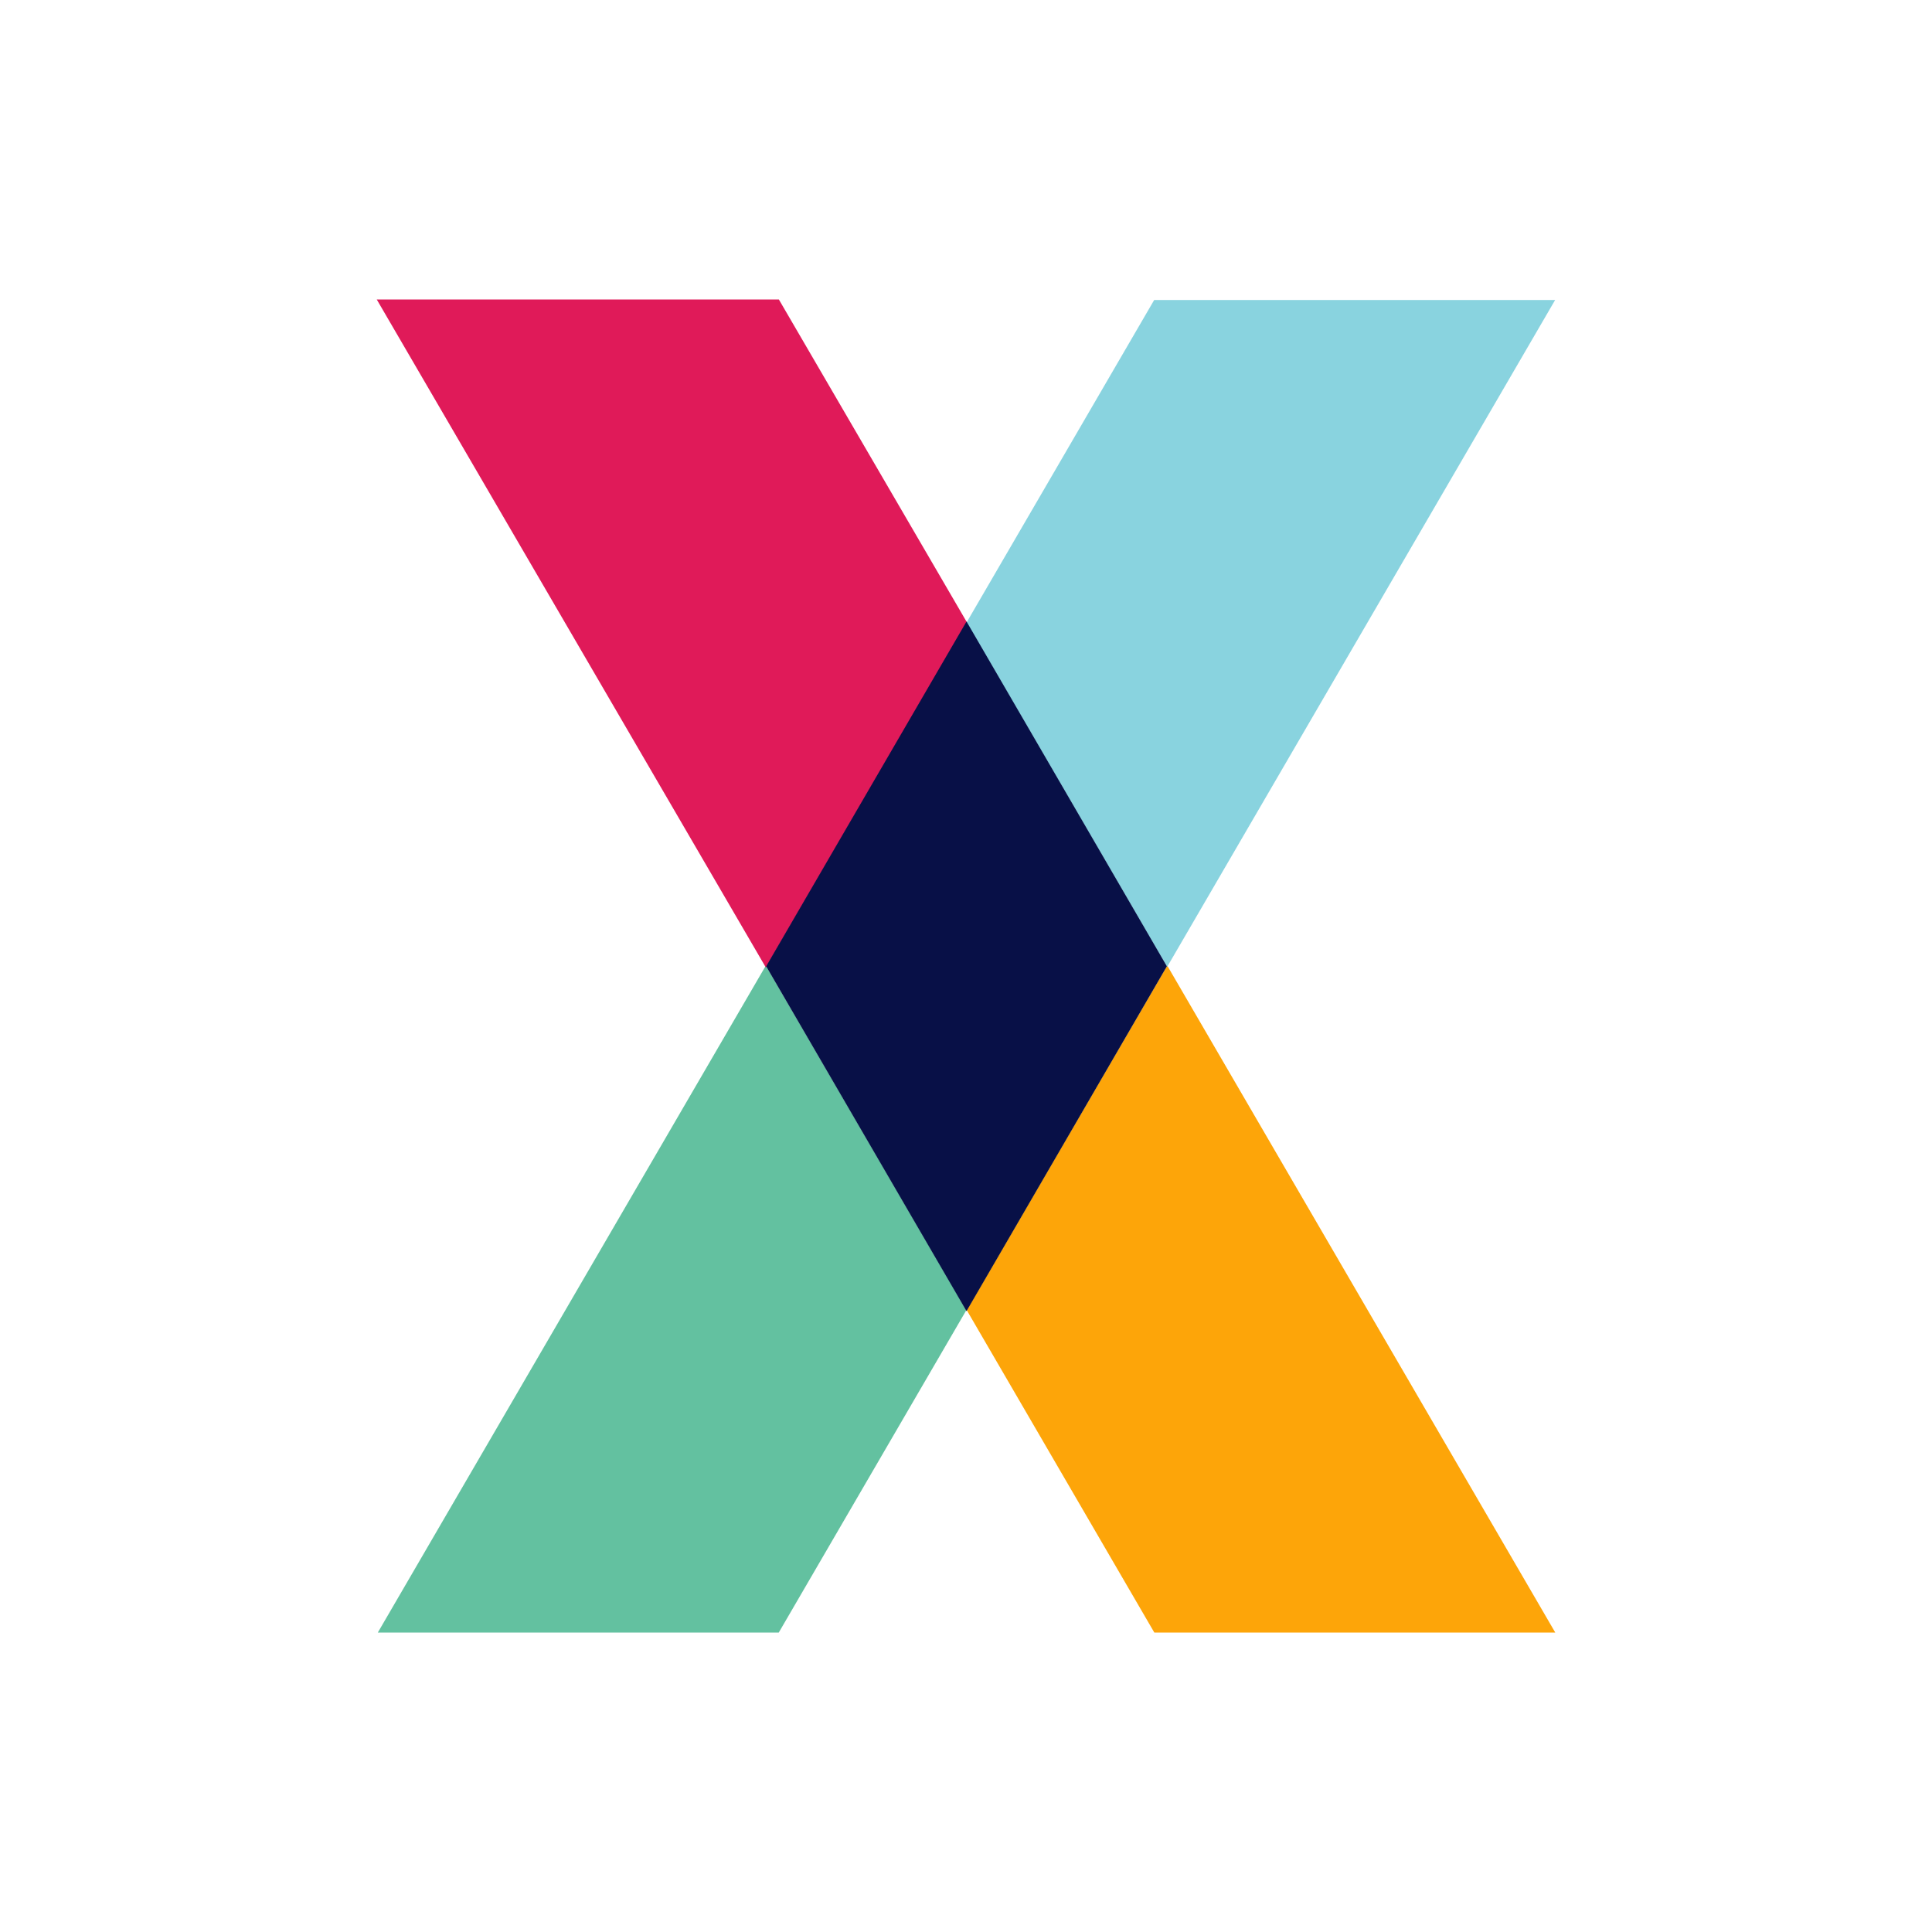
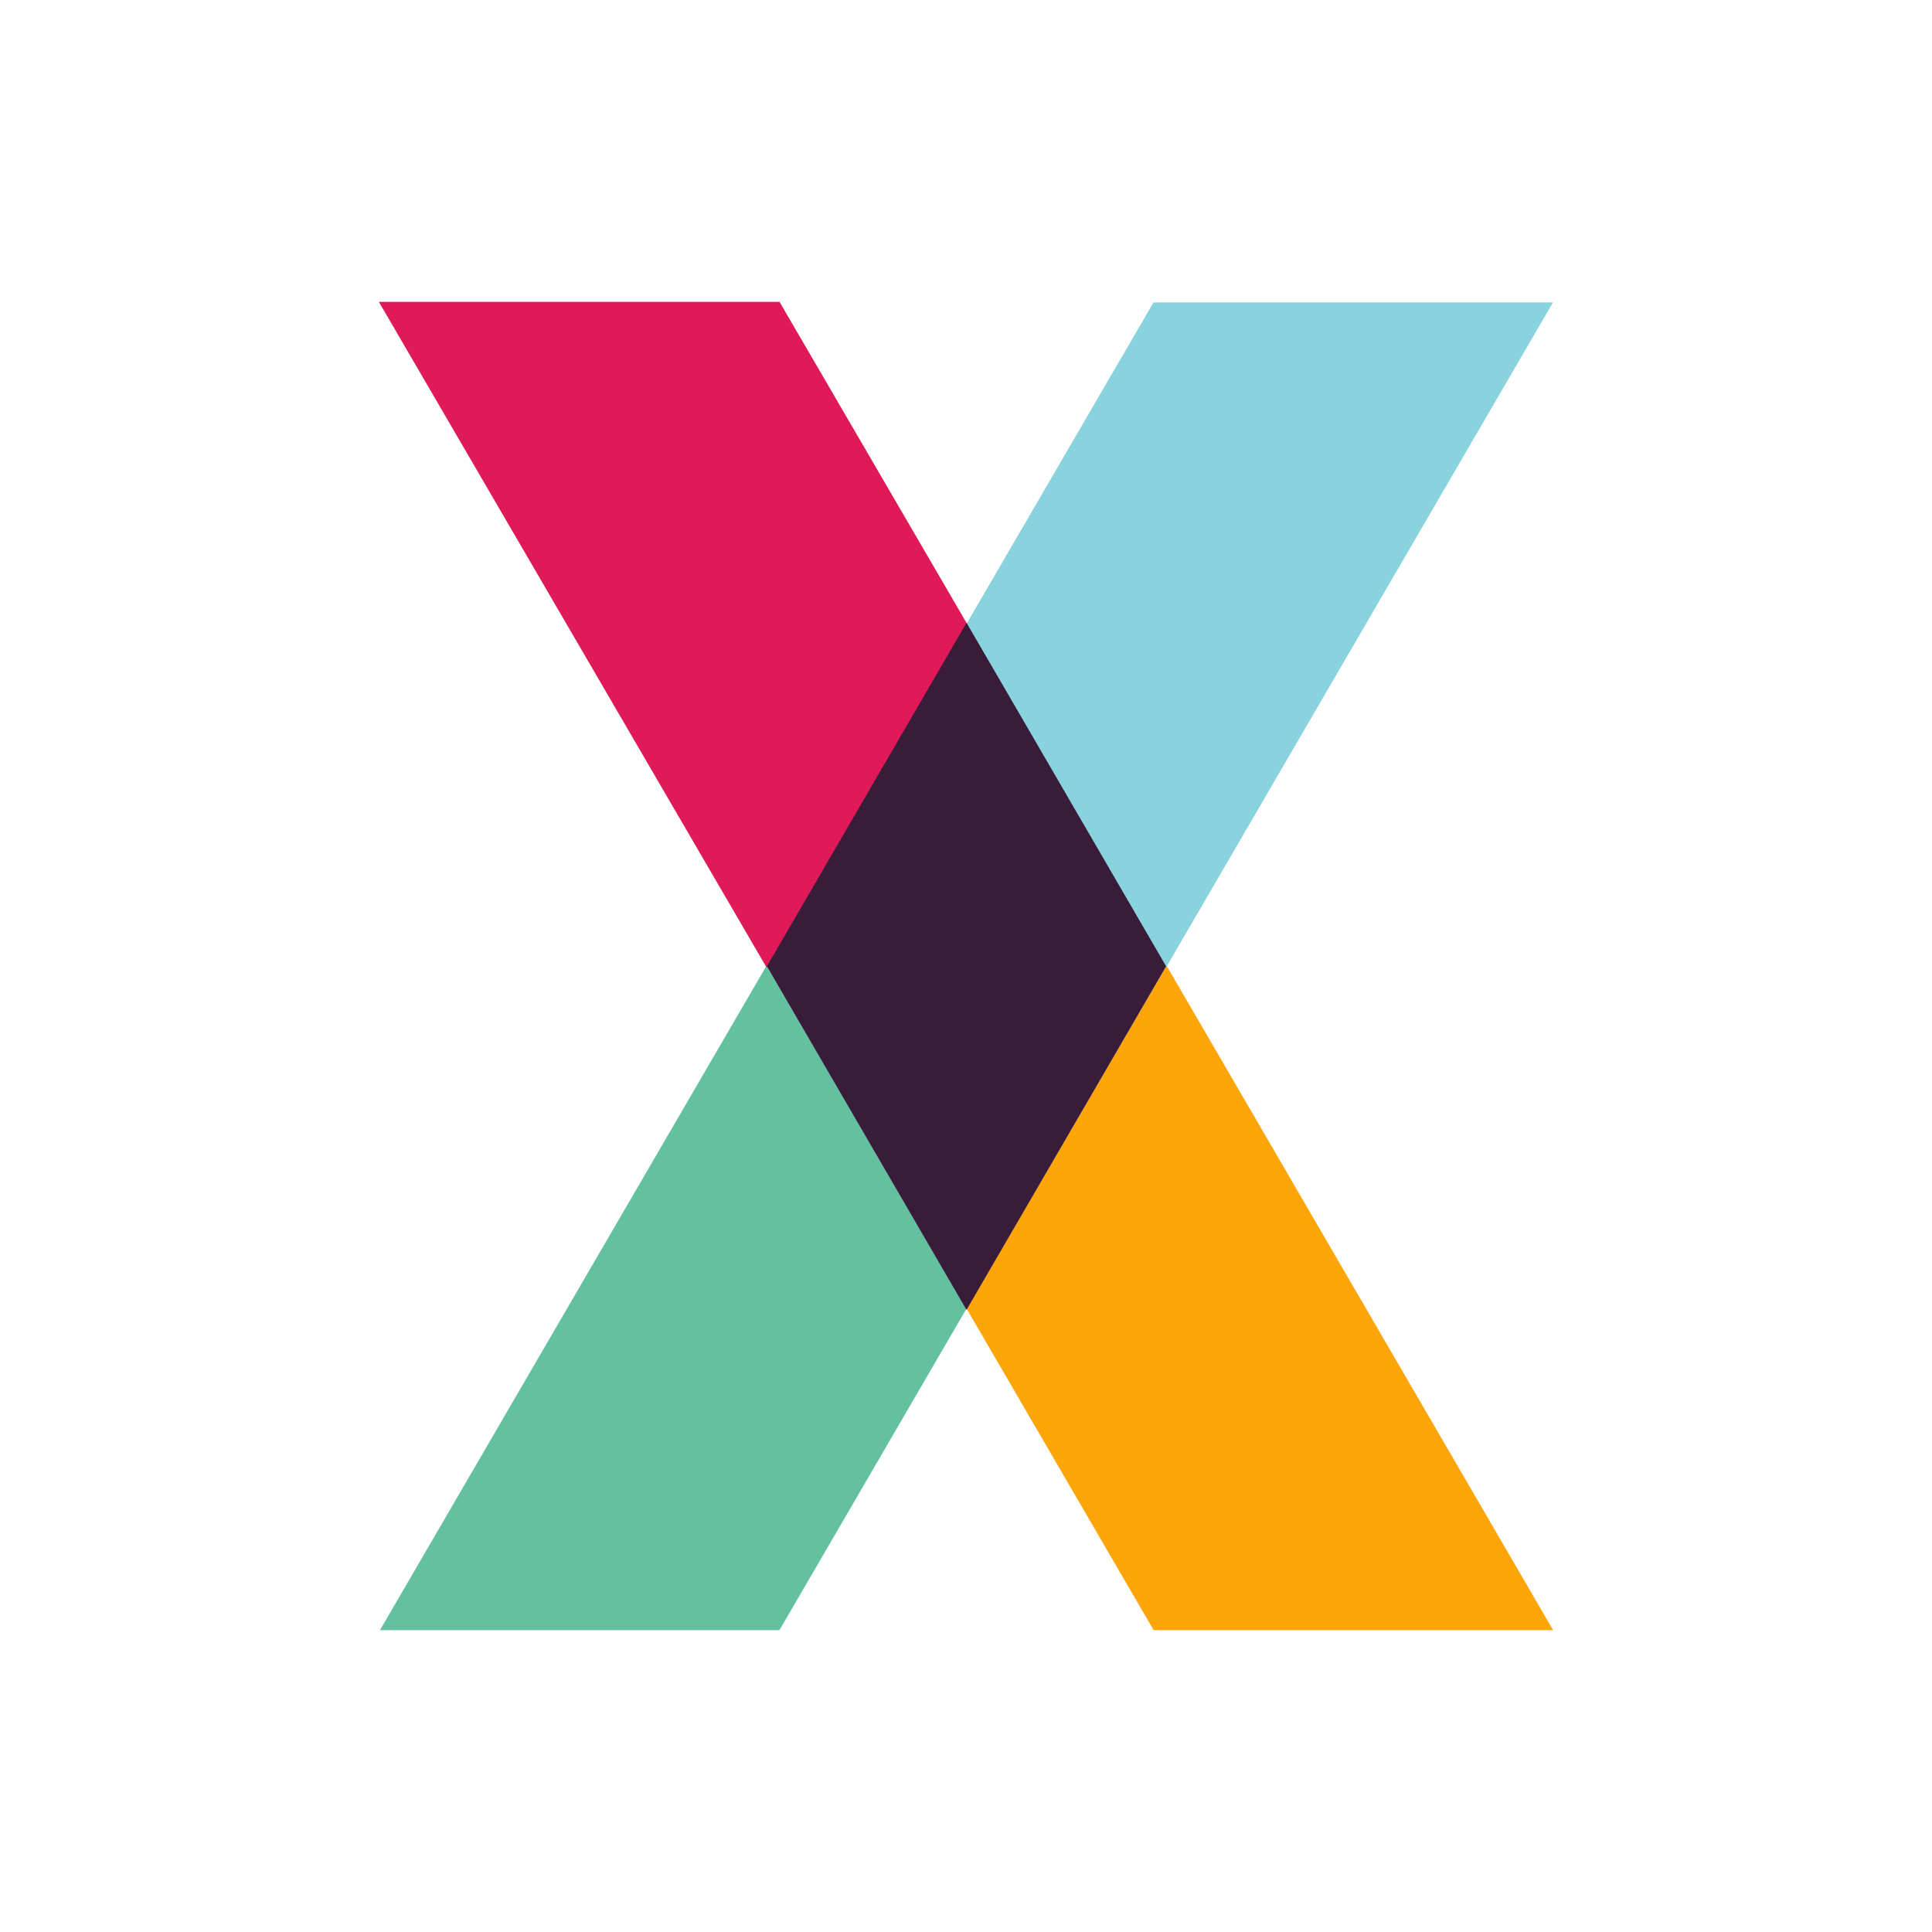
- <svg xmlns="http://www.w3.org/2000/svg" width="96" height="96" viewBox="0 0 96 96" fill="none">
-   <path fill-rule="evenodd" clip-rule="evenodd" d="M18.774 81.12H38.697L48.017 65.102L38.055 47.979L18.774 81.12Z" fill="#63C1A0" />
-   <path fill-rule="evenodd" clip-rule="evenodd" d="M48.038 65.102L57.357 81.12H77.28L57.999 47.979L48.038 65.102Z" fill="#FDA509" />
-   <path fill-rule="evenodd" clip-rule="evenodd" d="M48.047 30.925L38.701 14.88H18.72L38.056 48.077L48.047 30.925Z" fill="#E01A59" />
-   <path fill-rule="evenodd" clip-rule="evenodd" d="M77.274 14.906H57.351L48.032 30.925L57.993 48.047L77.274 14.906Z" fill="#89D3DF" />
-   <path fill-rule="evenodd" clip-rule="evenodd" d="M48.026 30.881L38.07 48.015L48.026 65.149L57.982 48.015L48.026 30.881Z" fill="#081047" />
+ <svg xmlns="http://www.w3.org/2000/svg" width="96" height="96" viewBox="146 16 96 96" fill="none">
+   <g id="XL Illustration">
+     <path id="5" fill-rule="evenodd" clip-rule="evenodd" d="M164.88 97H184.731L194.017 81.04L184.091 63.98L164.88 97Z" fill="#63C1A0" />
+     <path id="4" fill-rule="evenodd" clip-rule="evenodd" d="M194.037 81.04L203.323 97H223.174L203.963 63.98L194.037 81.04Z" fill="#FDA509" />
+     <path id="3" fill-rule="evenodd" clip-rule="evenodd" d="M194.047 46.987L184.735 31H164.826L184.092 64.077L194.047 46.987Z" fill="#E01A59" />
+     <path id="2" fill-rule="evenodd" clip-rule="evenodd" d="M223.168 31.026H203.317L194.032 46.987L203.957 64.047L223.168 31.026Z" fill="#89D3DF" />
+     <path id="1" fill-rule="evenodd" clip-rule="evenodd" d="M194.026 46.943L184.106 64.015L194.026 81.087L203.946 64.015L194.026 46.943Z" fill="#391C39" />
+   </g>
</svg>
